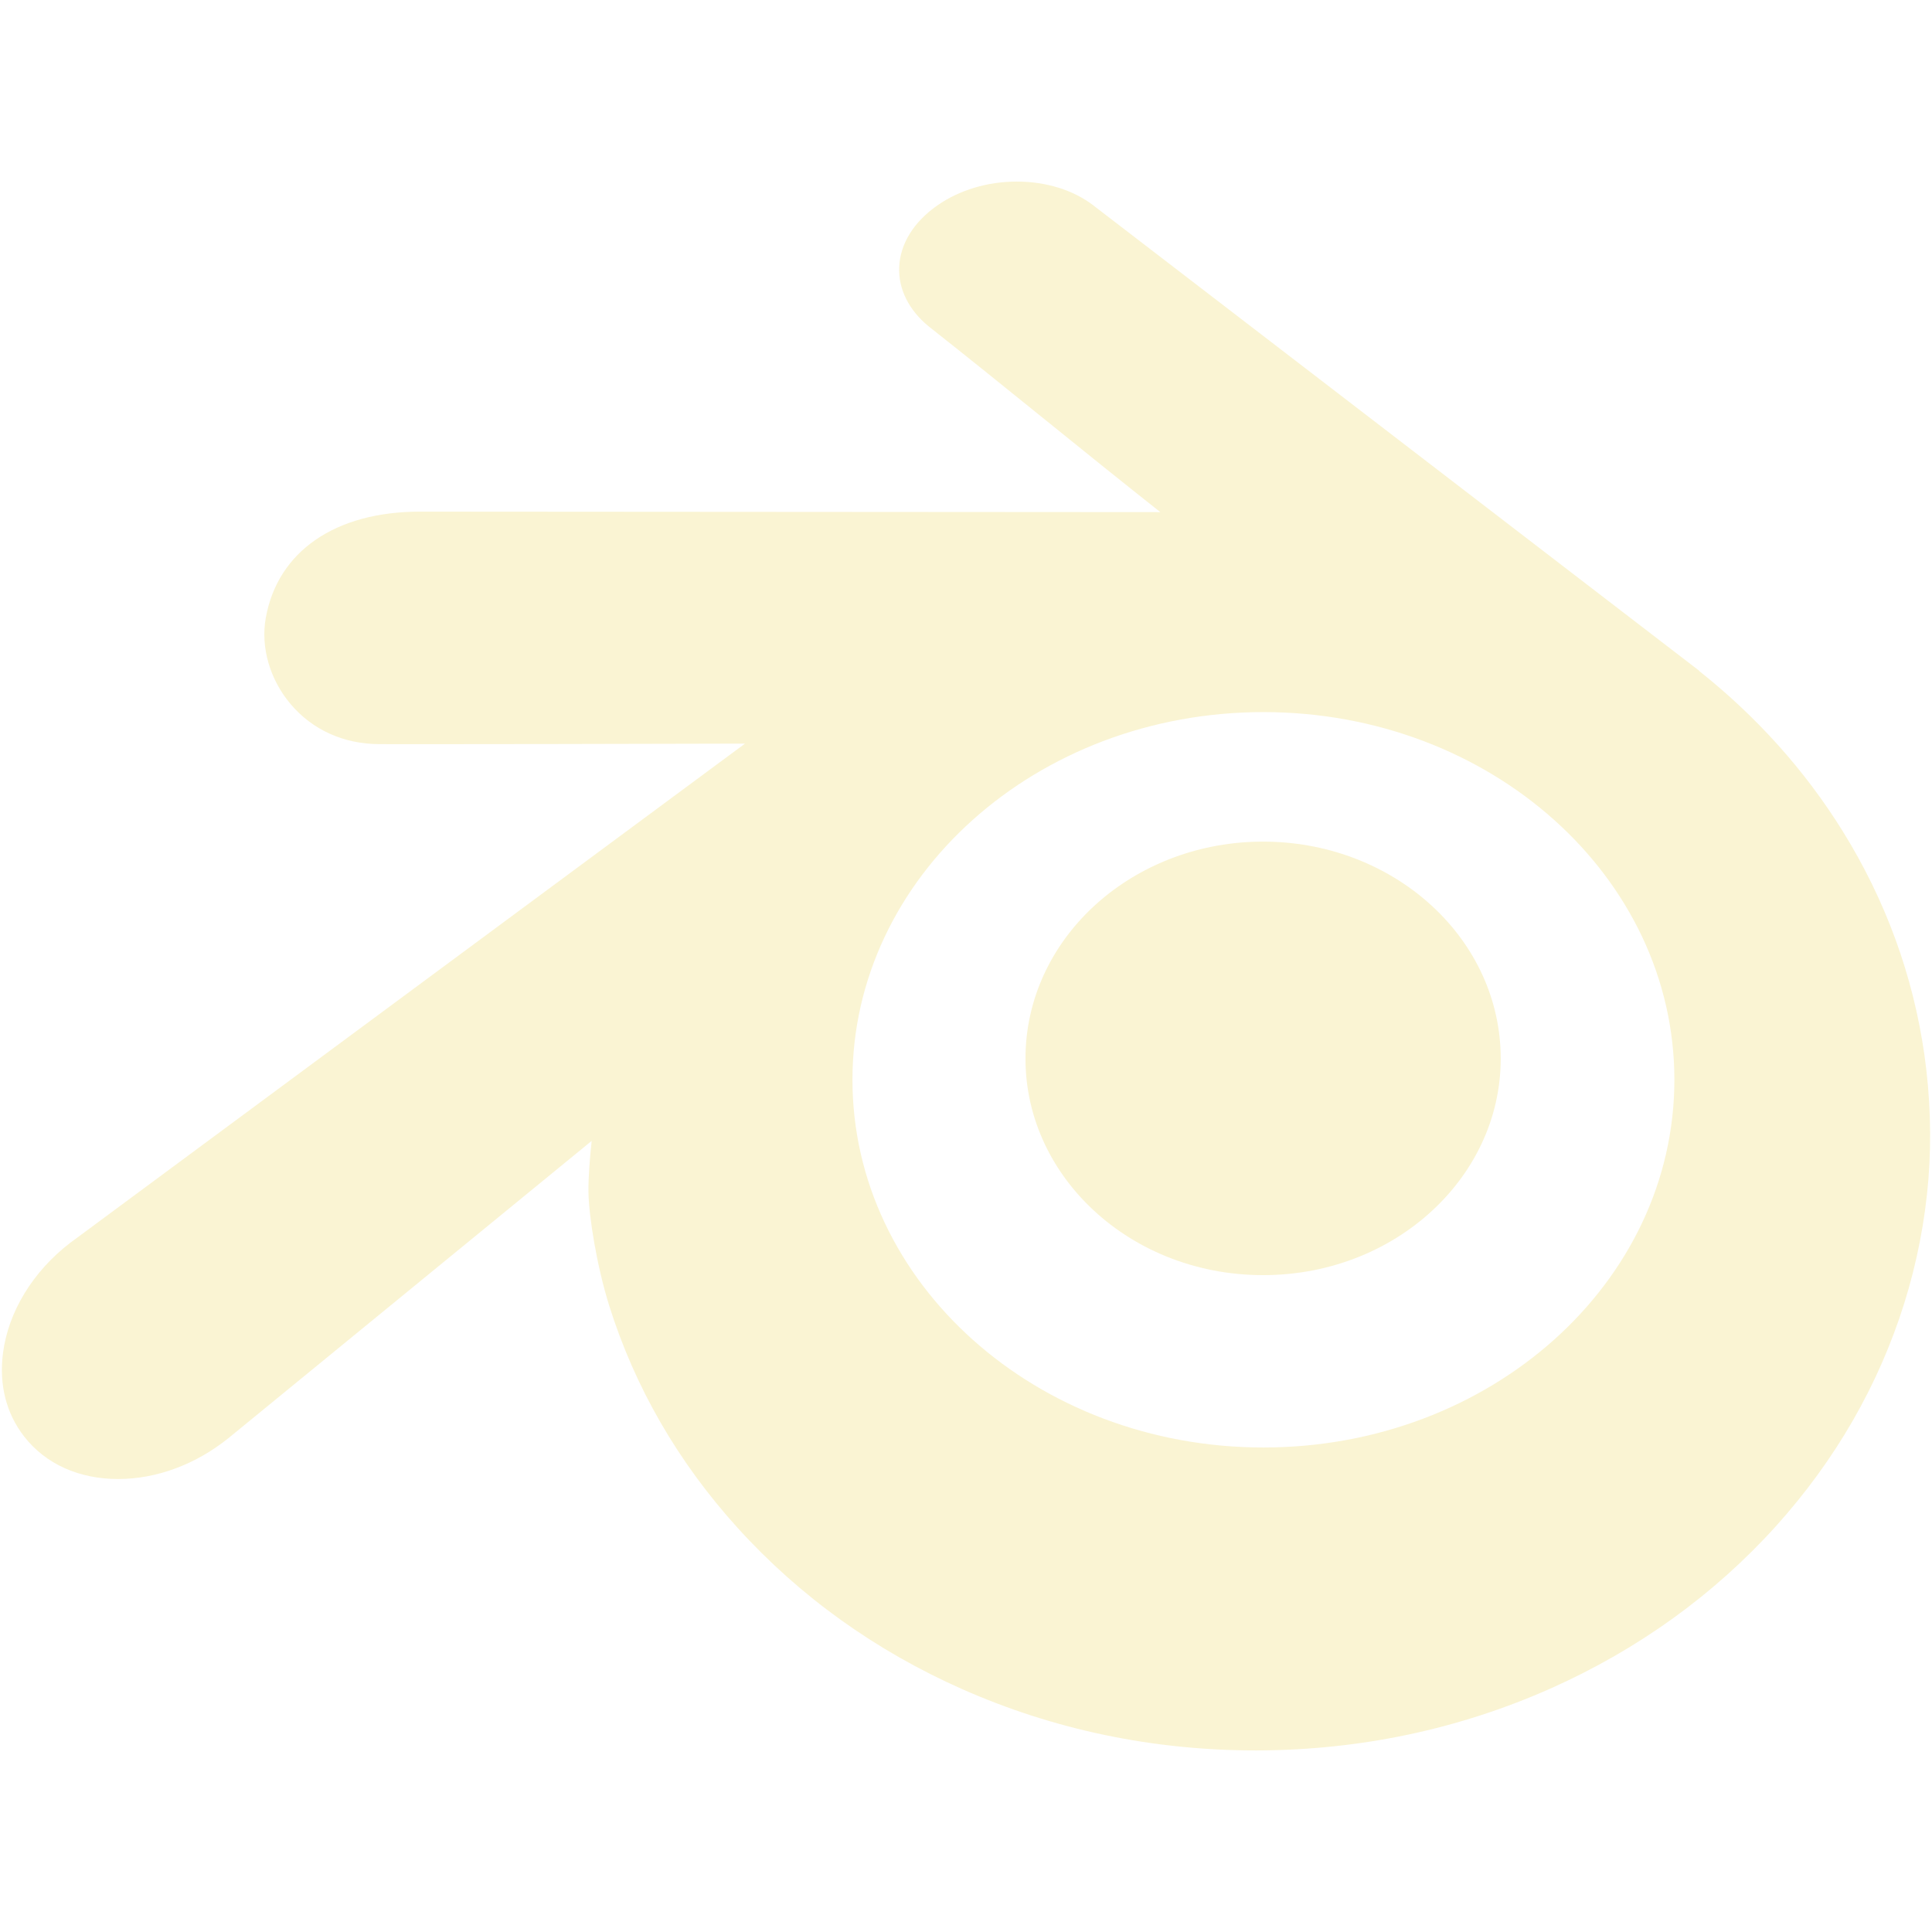
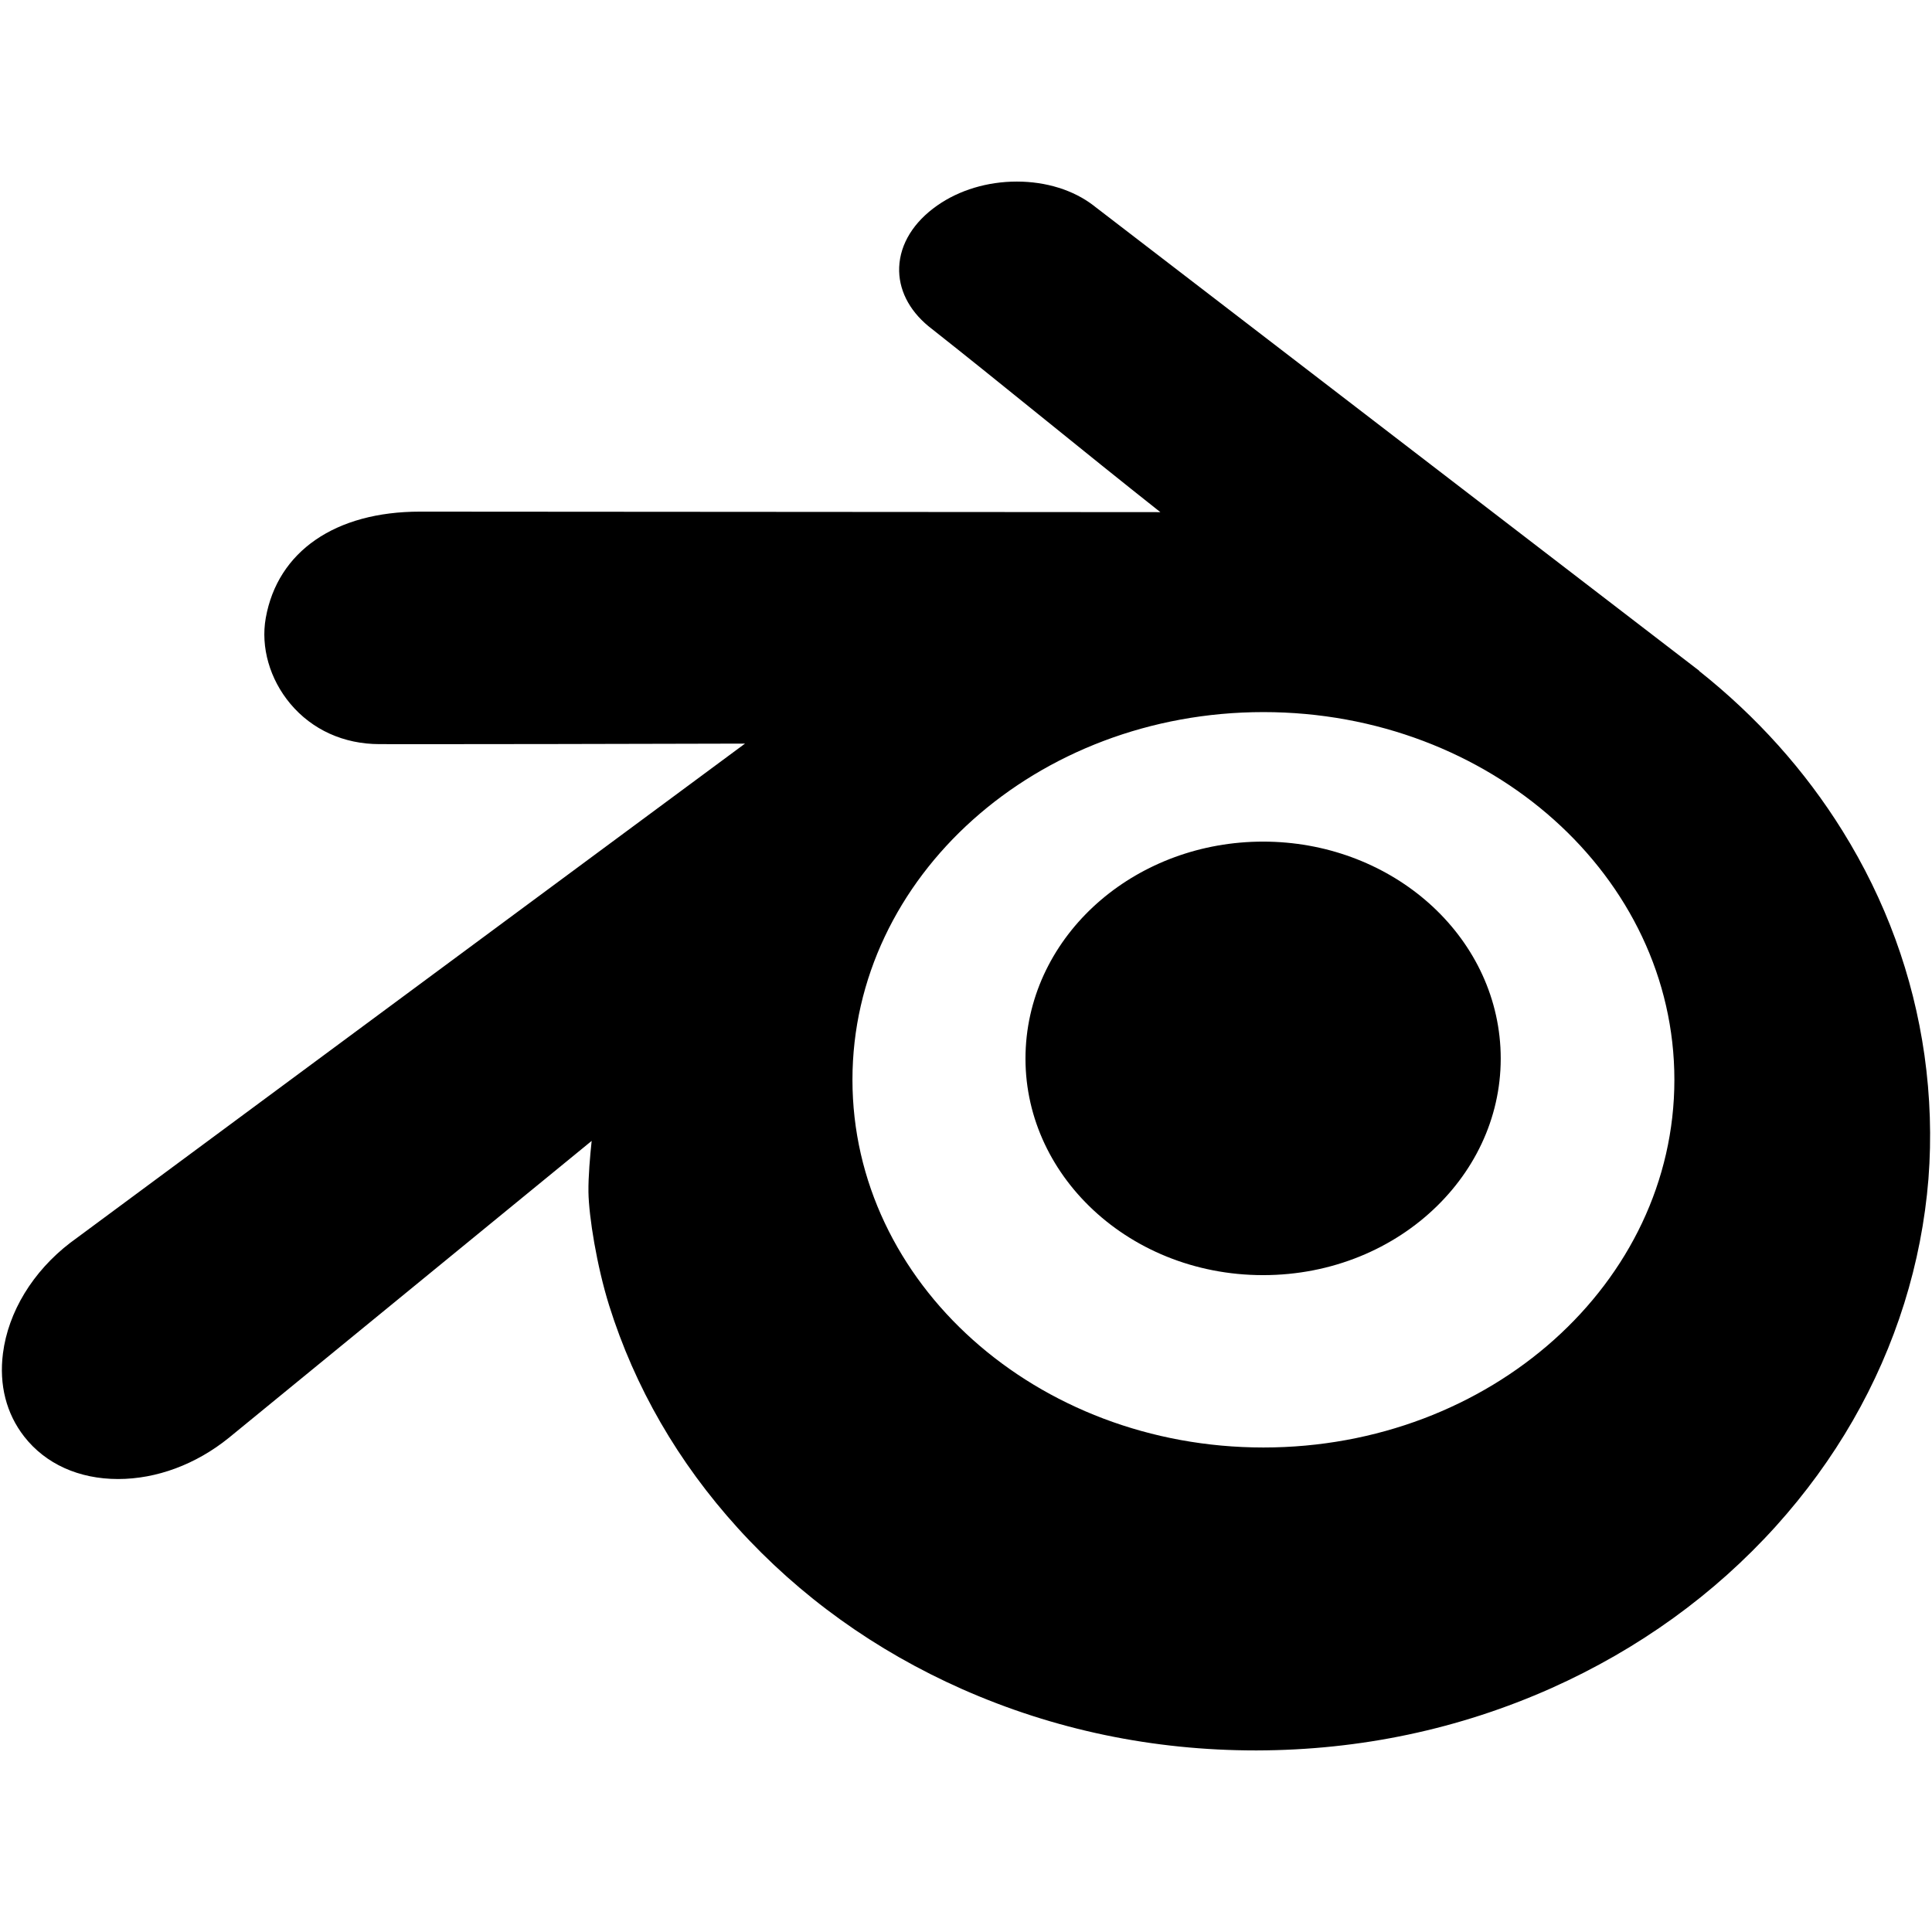
- <svg xmlns="http://www.w3.org/2000/svg" fill="#faf4d3" version="1.1" width="800px" height="800px" viewBox="0 0 512 512" enable-background="new 0 0 512 512" xml:space="preserve">
+ <svg xmlns="http://www.w3.org/2000/svg" fill="#000000" version="1.1" width="800px" height="800px" viewBox="0 0 512 512" enable-background="new 0 0 512 512" xml:space="preserve">
  <g id="2069a460dcf28295e231f3111e0426ac">
    <path display="inline" d="M510.003,279.642c-2.998-21.097-10.305-41.104-21.724-59.459c-9.96-16.019-22.739-30.266-37.992-42.375   l0.041-0.038L290.133,54.731c-0.133-0.116-0.27-0.224-0.361-0.287c-5.327-4.08-12.538-6.325-20.298-6.325   c-7.769,0-15.262,2.25-21.088,6.337c-6.263,4.375-9.843,10.18-10.093,16.36c-0.229,5.764,2.521,11.311,7.764,15.636   c10.31,8.134,20.598,16.447,30.898,24.768c9.997,8.08,20.298,16.401,30.549,24.502l-196.213-0.133   c-22.439,0-37.718,10.537-40.861,28.178c-1.381,7.727,1.056,16.223,6.504,22.73c5.78,6.899,14.172,10.704,23.629,10.704   l14.958,0.009c20.664,0,41.419-0.05,62.146-0.1l19.766-0.046L19.354,328.812l-0.707,0.516C8.7,336.954,2.188,347.642,0.783,358.653   c-1.065,8.342,0.881,15.965,5.63,22.053c5.66,7.257,14.497,11.249,24.885,11.249c10.205,0,20.618-3.867,29.334-10.908l96.166-78.7   c-0.411,3.843-0.91,9.481-0.853,13.573c0.108,6.479,2.188,19.479,5.481,30.033c6.804,21.691,18.265,41.536,34.063,58.964   c16.438,18.131,36.458,32.508,59.5,42.721c24.361,10.774,50.547,16.243,77.836,16.243h0.253   c27.376-0.066,53.646-5.622,78.085-16.518c23.08-10.334,43.091-24.769,59.467-42.899c15.778-17.516,27.222-37.394,34.013-59.067   c3.356-10.721,5.519-21.82,6.417-33.003C511.899,301.565,511.538,290.545,510.003,279.642z M334.821,383.601   c-60.142,0-108.912-43.627-108.912-97.447c0-53.815,48.771-97.442,108.912-97.442c60.141,0,108.907,43.627,108.907,97.442   C443.729,339.974,394.962,383.601,334.821,383.601z M397.627,277.591c0.886,16.064-5.53,30.978-16.796,42.019   c-11.461,11.248-27.816,18.313-46.102,18.313c-18.281,0-34.637-7.065-46.102-18.313c-11.262-11.041-17.665-25.954-16.784-42.006   c0.865-15.603,8.476-29.376,19.94-39.128c11.273-9.589,26.411-15.44,42.945-15.44c16.538,0,31.671,5.852,42.945,15.44   C389.14,248.228,396.754,261.992,397.627,277.591z">

</path>
  </g>
</svg>
